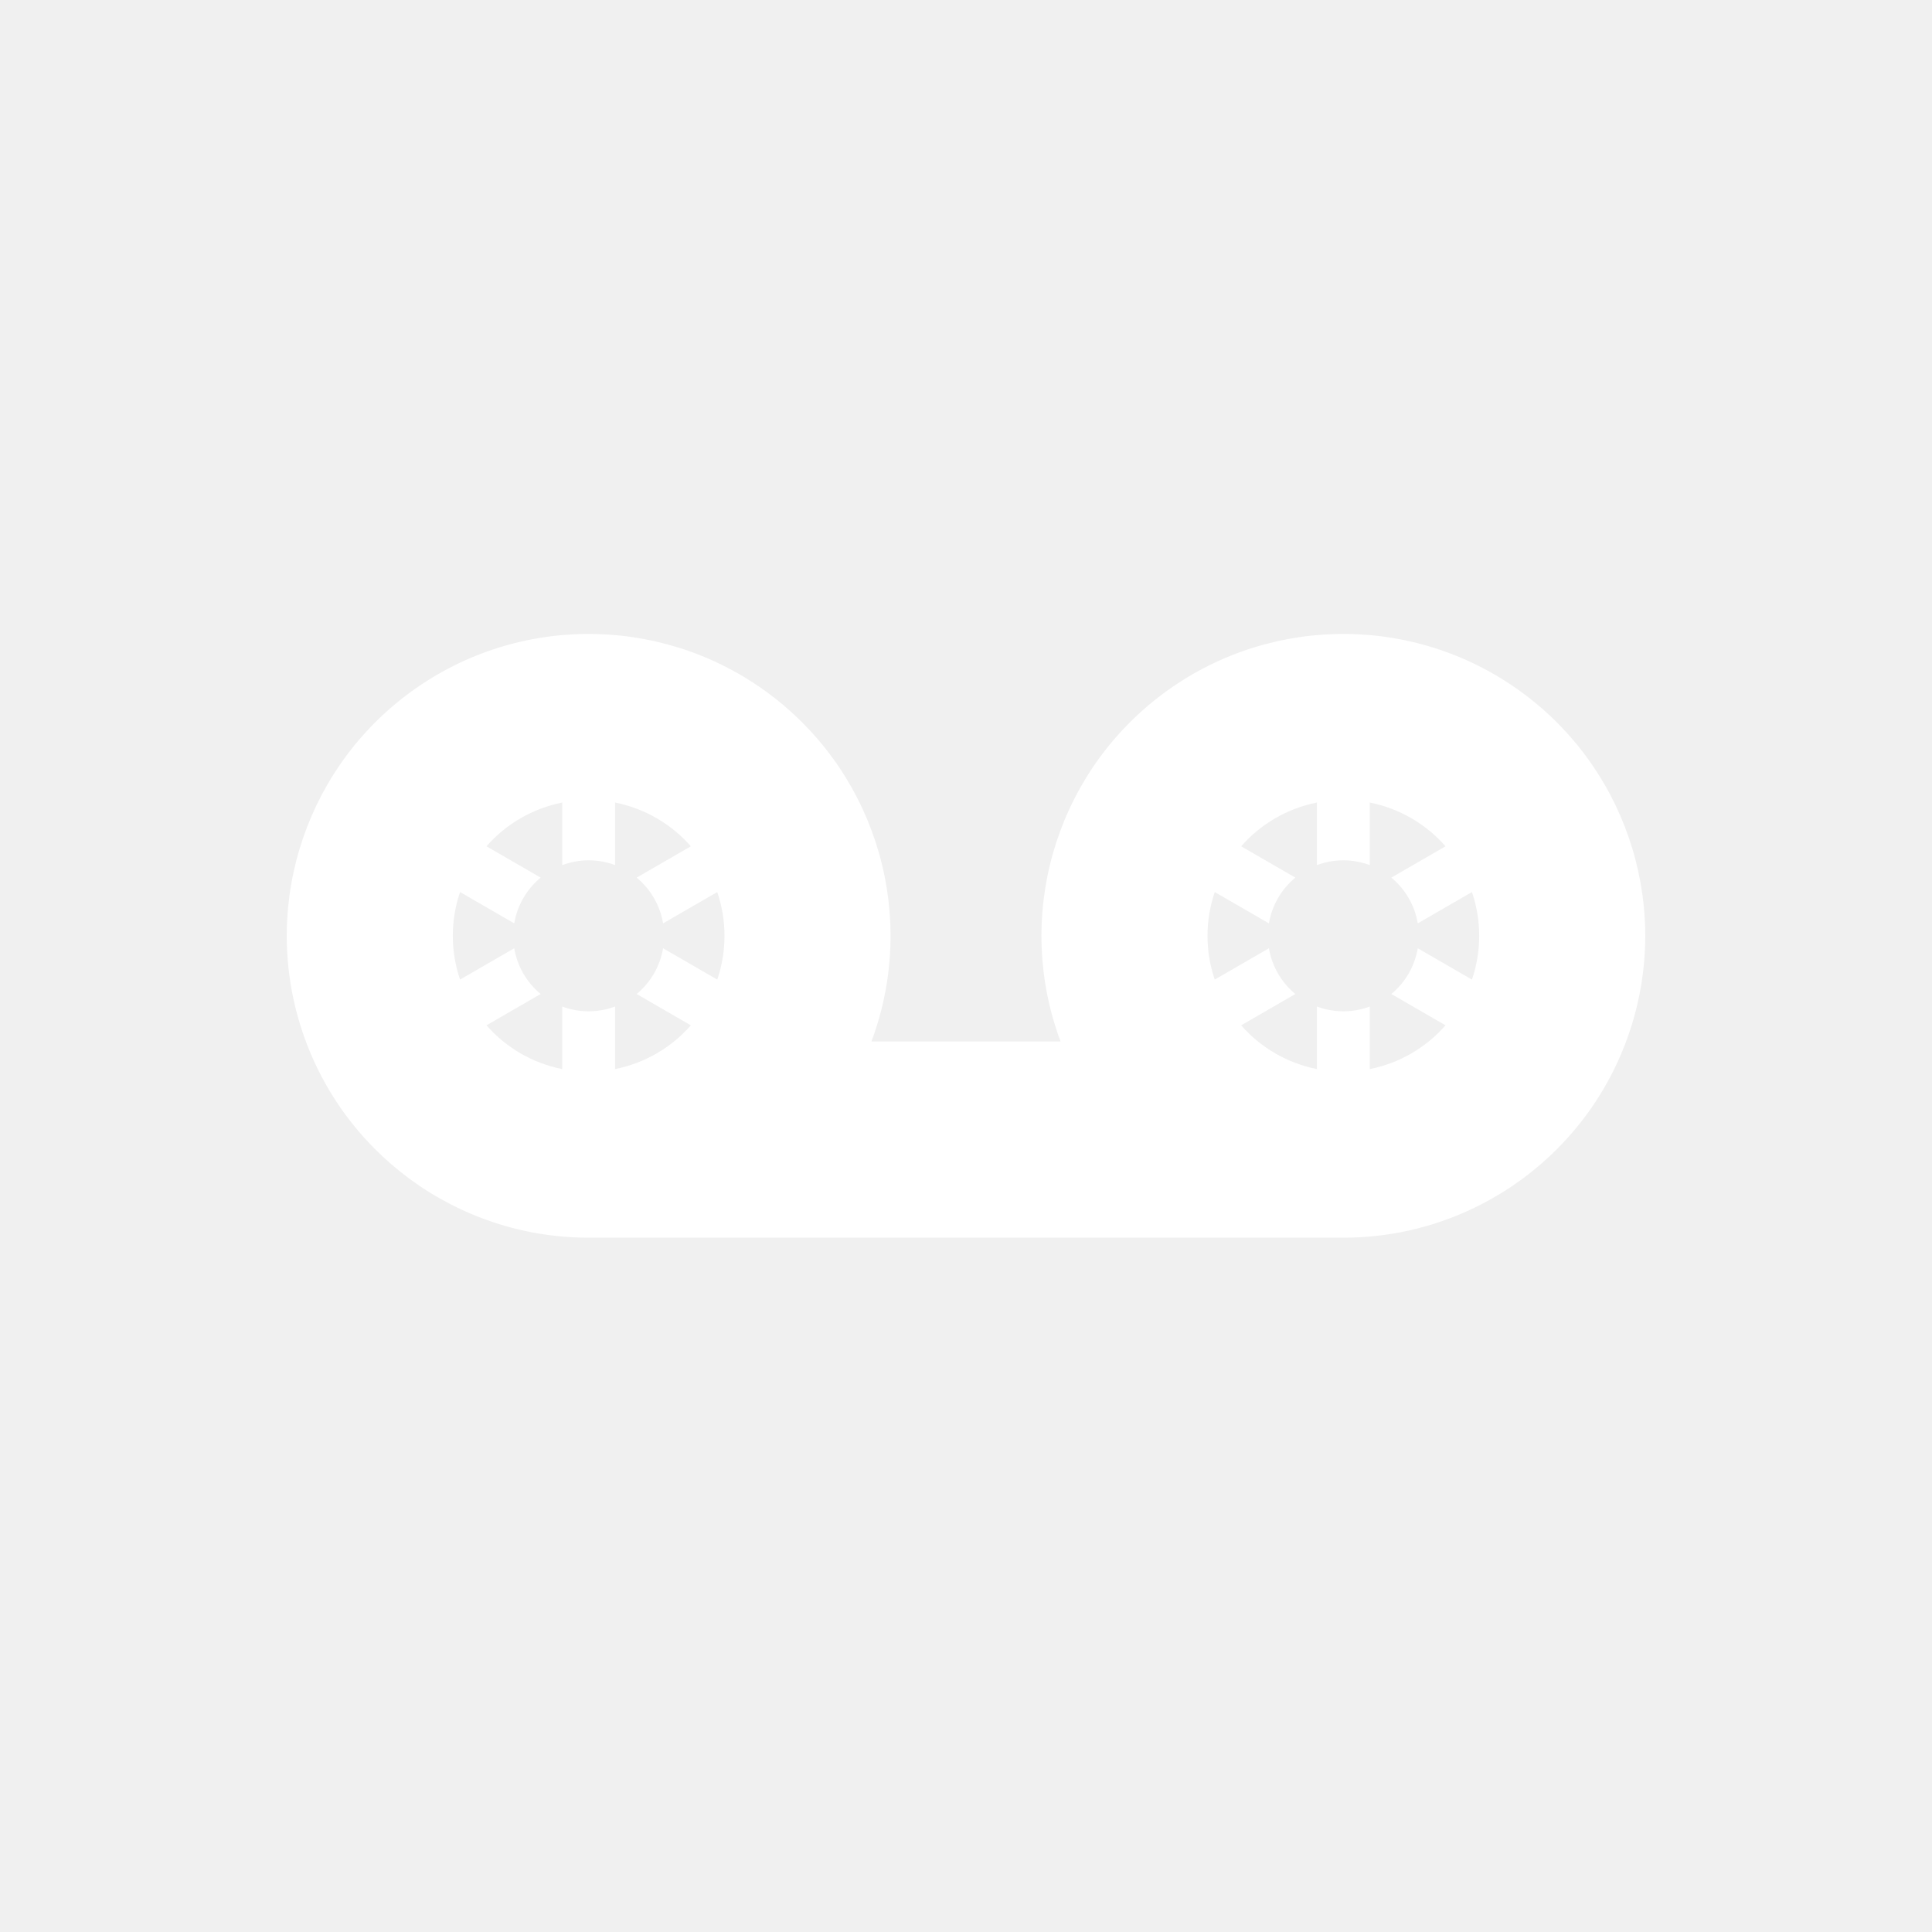
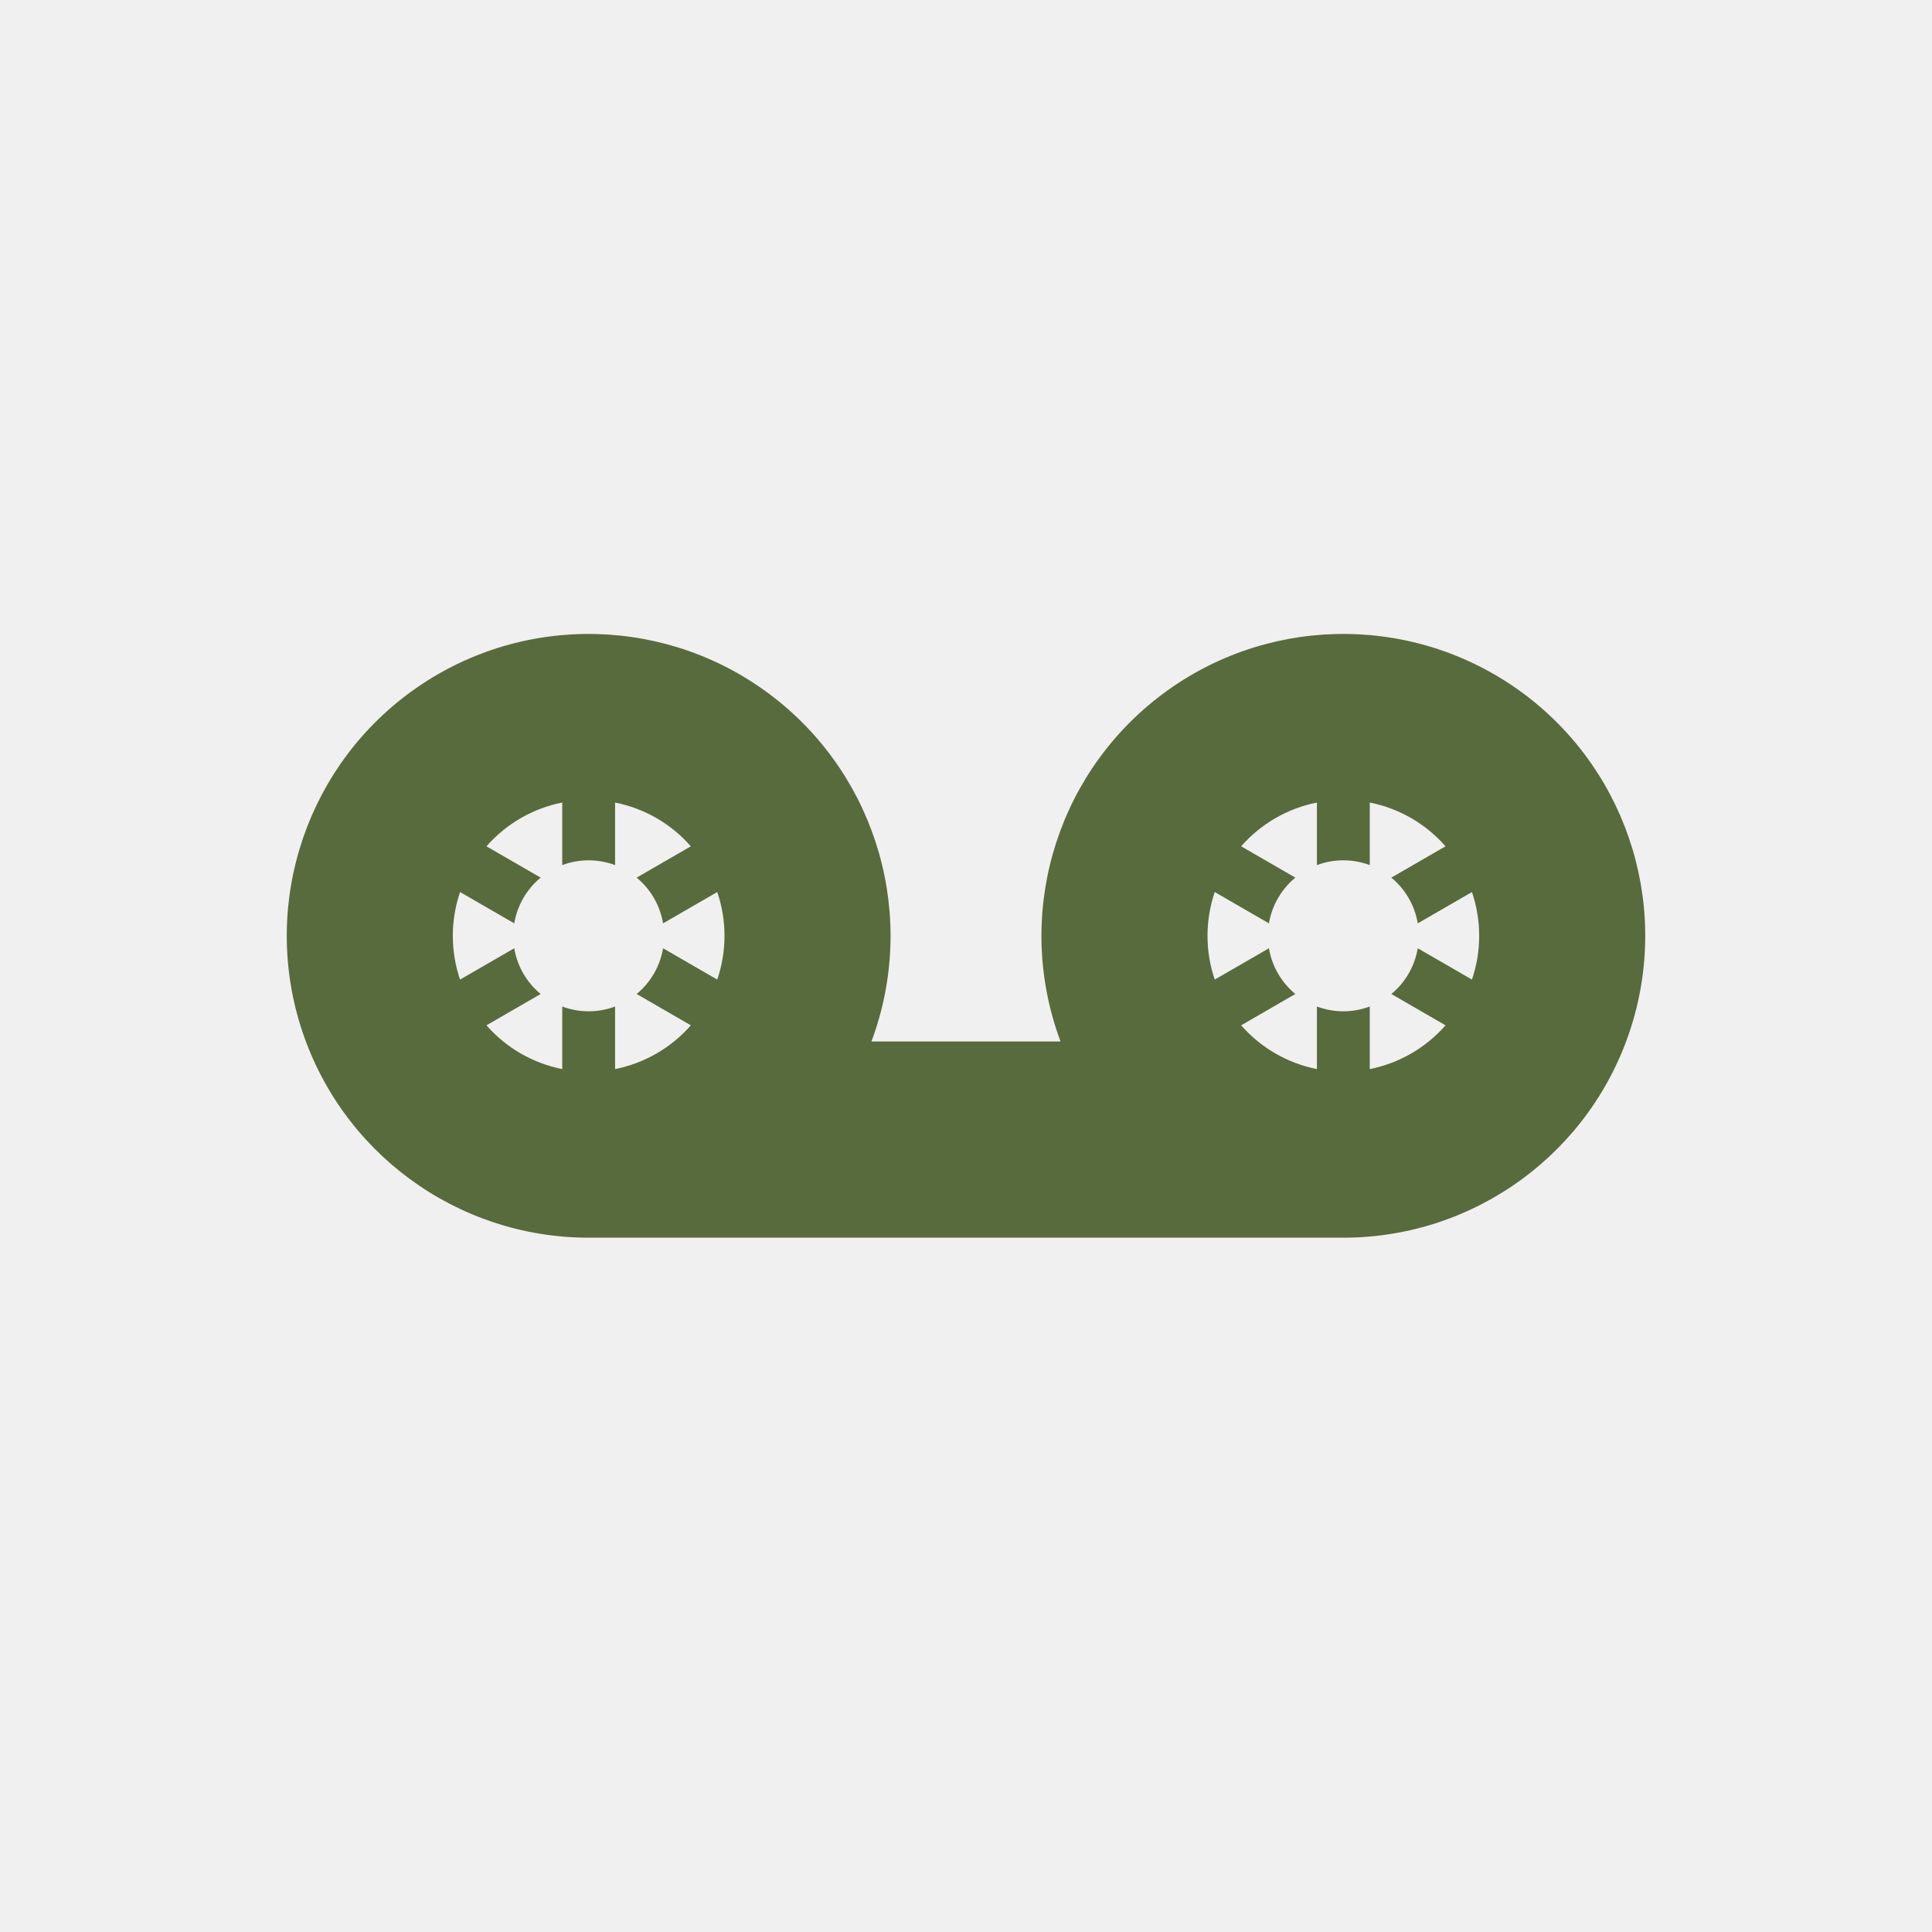
<svg xmlns="http://www.w3.org/2000/svg" viewBox="0 0 256 256">
-   <path d="M115.47,138A40,40 0 1 0 78,164L178,164A40,40 0 1 0 140.53,138Z M74.5,106.34L74.5,114.63A10,10 0 0 1 81.5,114.63L81.5,106.34A18,18 0 0 1 91.54,112.14L84.36,116.29A10,10 0 0 1 87.86,122.35L95.04,118.2A18,18 0 0 1 95.04,129.8L87.86,125.65A10,10 0 0 1 84.36,131.71L91.54,135.86A18,18 0 0 1 81.5,141.66L81.5,133.37A10,10 0 0 1 74.5,133.37L74.5,141.66A18,18 0 0 1 64.46,135.86L71.64,131.71A10,10 0 0 1 68.14,125.65L60.96,129.8A18,18 0 0 1 60.96,118.2L68.14,122.35A10,10 0 0 1 71.64,116.29L64.46,112.14A18,18 0 0 1 74.5,106.34Z M174.5,106.34L174.5,114.63A10,10 0 0 1 181.5,114.63L181.5,106.34A18,18 0 0 1 191.54,112.14L184.36,116.29A10,10 0 0 1 187.86,122.35L195.04,118.2A18,18 0 0 1 195.04,129.8L187.86,125.65A10,10 0 0 1 184.36,131.71L191.54,135.86A18,18 0 0 1 181.5,141.66L181.5,133.37A10,10 0 0 1 174.5,133.37L174.5,141.66A18,18 0 0 1 164.46,135.86L171.64,131.71A10,10 0 0 1 168.14,125.65L160.96,129.8A18,18 0 0 1 160.96,118.2L168.14,122.35A10,10 0 0 1 171.64,116.29L164.46,112.14A18,18 0 0 1 174.5,106.34Z" fill="#fff" fill-rule="evenodd" />
+   <path d="M115.47,138A40,40 0 1 0 78,164L178,164A40,40 0 1 0 140.53,138Z M74.5,106.34L74.5,114.63A10,10 0 0 1 81.5,114.63L81.5,106.34A18,18 0 0 1 91.54,112.14L84.36,116.29A10,10 0 0 1 87.86,122.35L95.04,118.2A18,18 0 0 1 95.04,129.8L87.86,125.65A10,10 0 0 1 84.36,131.71L91.54,135.86A18,18 0 0 1 81.5,141.66L81.5,133.37A10,10 0 0 1 74.5,133.37L74.5,141.66A18,18 0 0 1 64.46,135.86L71.64,131.71A10,10 0 0 1 68.14,125.65L60.96,129.8A18,18 0 0 1 60.96,118.2L68.14,122.35A10,10 0 0 1 71.64,116.29L64.46,112.14A18,18 0 0 1 74.5,106.34Z M174.5,106.34L174.5,114.63A10,10 0 0 1 181.5,114.63L181.5,106.34A18,18 0 0 1 191.54,112.14L184.36,116.29A10,10 0 0 1 187.86,122.35L195.04,118.2A18,18 0 0 1 195.04,129.8L187.86,125.65A10,10 0 0 1 184.36,131.71L191.54,135.86A18,18 0 0 1 181.5,141.66L181.5,133.37A10,10 0 0 1 174.5,133.37L174.5,141.66A18,18 0 0 1 164.46,135.86L171.64,131.71A10,10 0 0 1 168.14,125.65L160.96,129.8A18,18 0 0 1 160.96,118.2L168.14,122.35A10,10 0 0 1 171.64,116.29L164.46,112.14A18,18 0 0 1 174.5,106.34Z" fill="#576b3c" fill-rule="evenodd" />
</svg>
